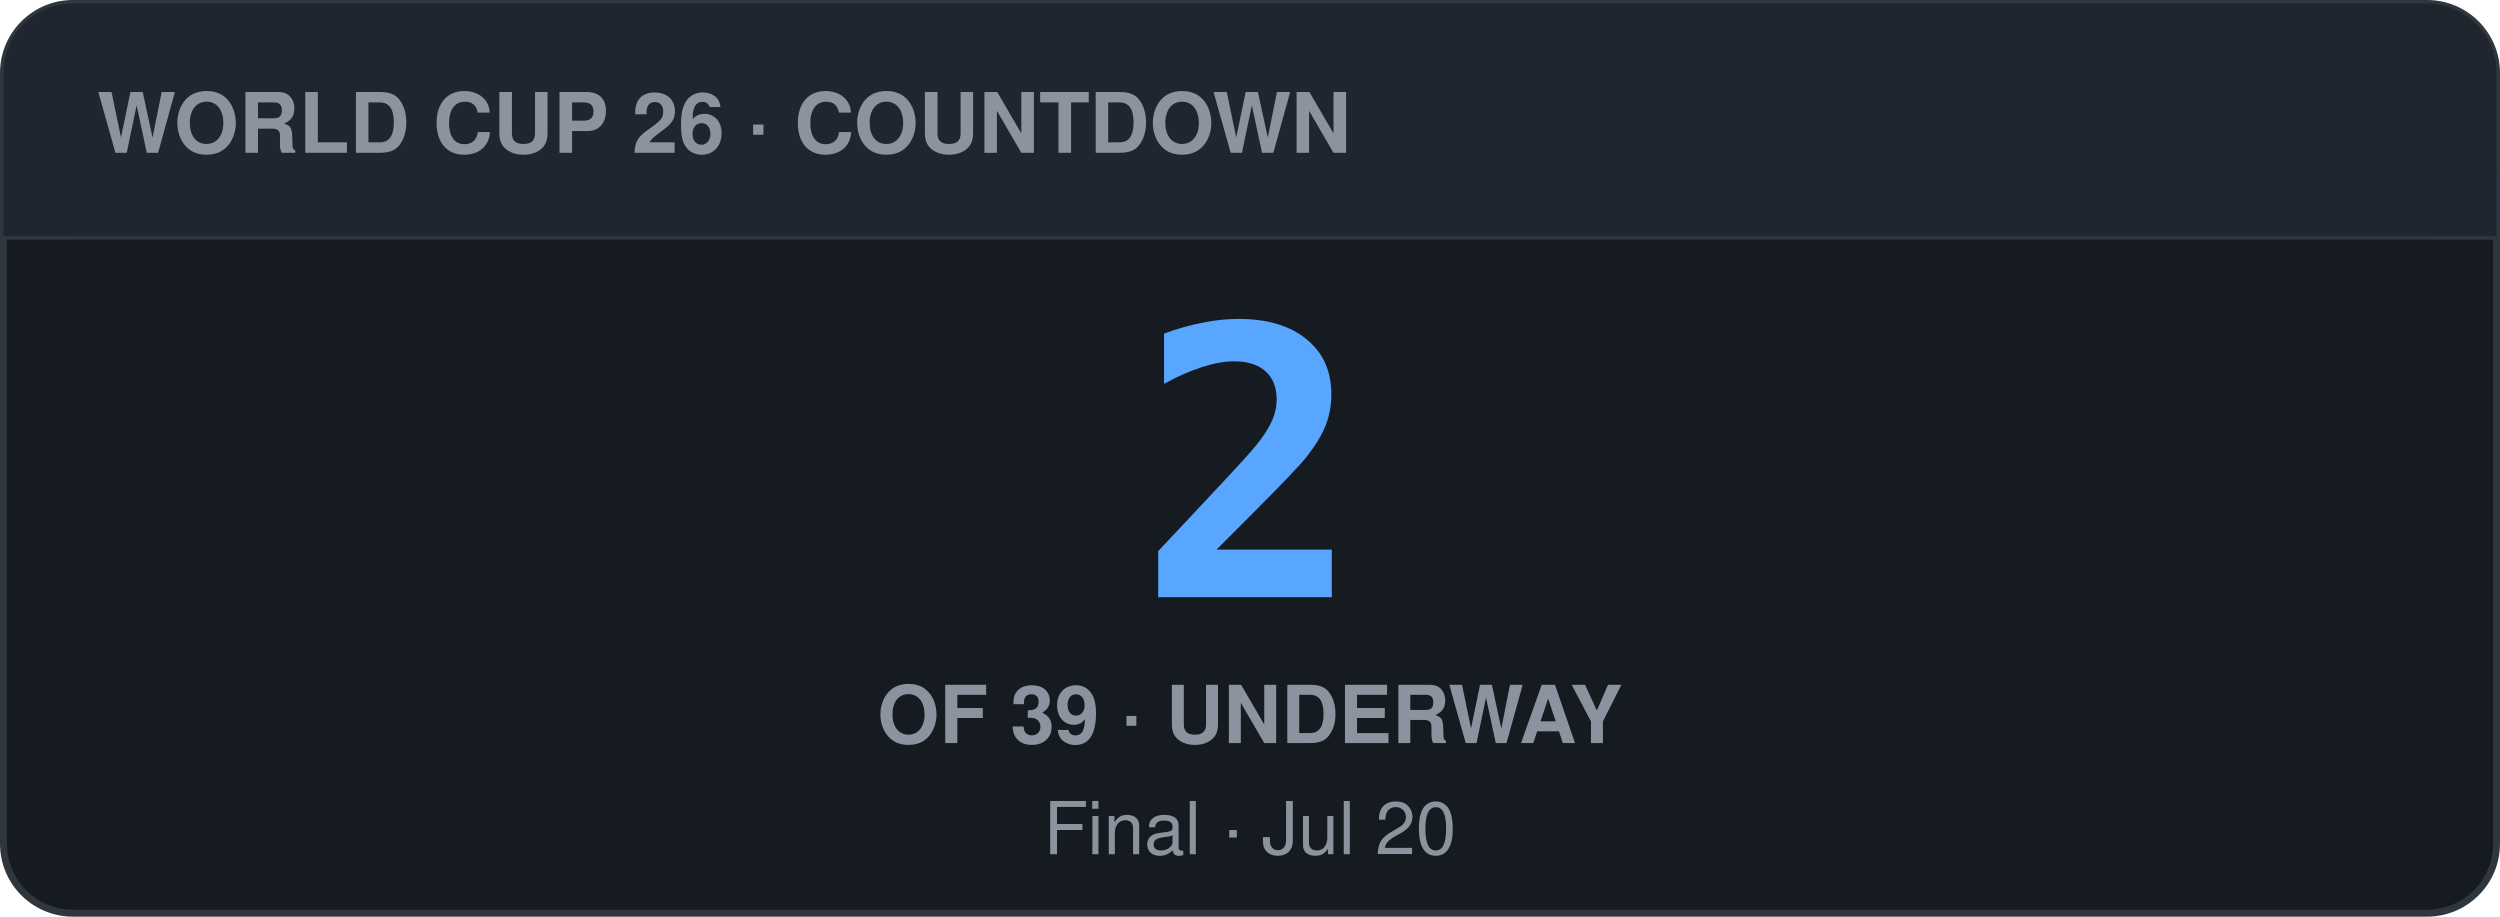
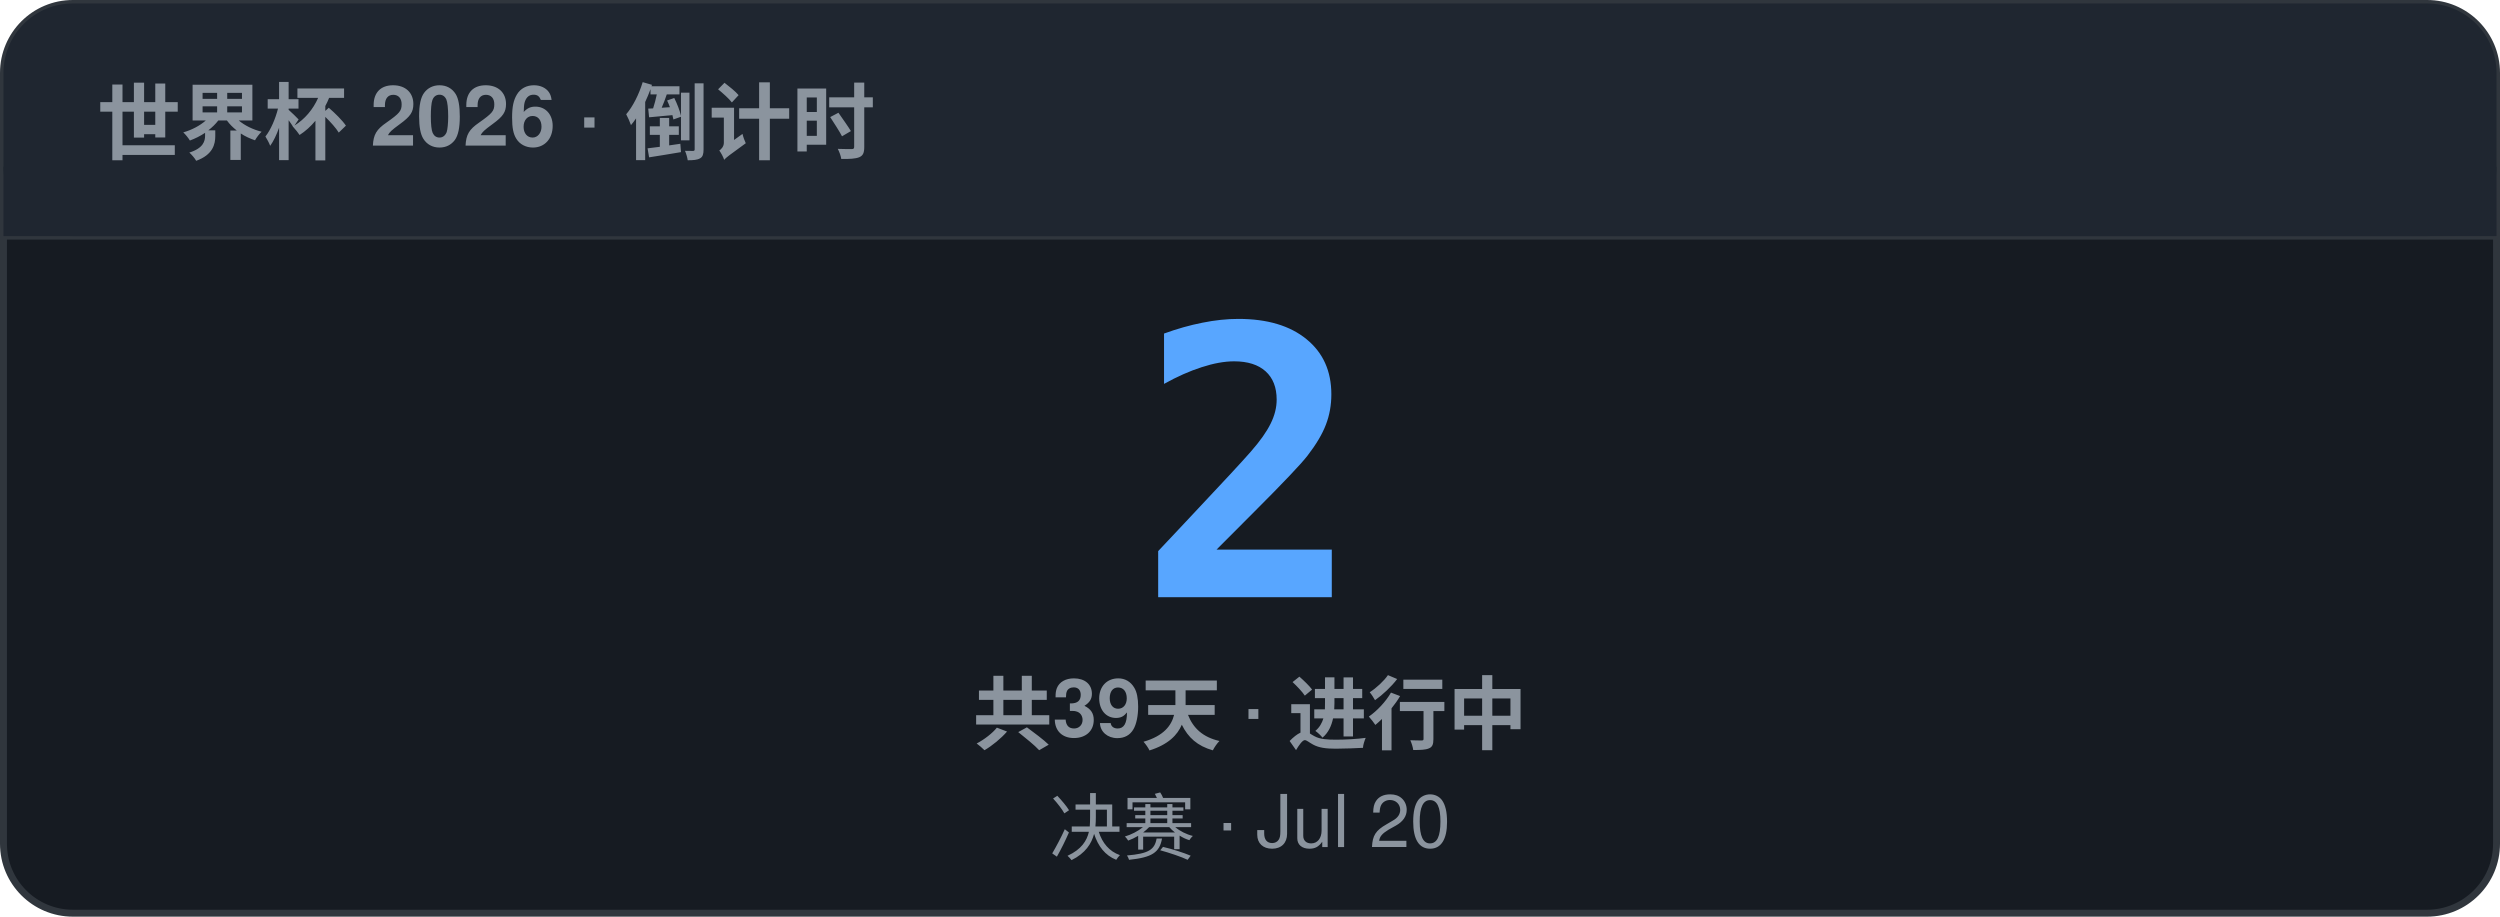
<svg xmlns="http://www.w3.org/2000/svg" width="360" height="132" viewBox="0 0 360 132" role="img">
  <rect x="0.5" y="0.5" width="359" height="131" rx="10" ry="10" fill="#161b22" stroke="#30363d" stroke-width="1" />
  <path d="M0.5 34 H359.5" stroke="#30363d" stroke-width="1" />
  <rect x="0.5" y="0.5" width="359" height="33.5" rx="10" ry="10" fill="#1f2630" />
  <rect x="0.5" y="24" width="359" height="10" rx="0" ry="0" fill="#1f2630" />
-   <text x="14" y="22" font-family="-apple-system, BlinkMacSystemFont, 'Segoe UI', Helvetica, Arial, sans-serif" font-size="12" font-weight="700" fill="#8b949e" text-anchor="start">WORLD CUP 26 · COUNTDOWN</text>
+   <text x="14" y="22" font-family="-apple-system, BlinkMacSystemFont, 'Segoe UI', Helvetica, Arial, sans-serif" font-size="12" font-weight="700" fill="#8b949e" text-anchor="start">世界杯 2026 · 倒计时</text>
  <text x="180" y="86" font-family="ui-monospace, 'SF Mono', 'Cascadia Mono', Menlo, Consolas, monospace" font-size="54" font-weight="800" fill="#58a6ff" text-anchor="middle">2</text>
-   <text x="180" y="107" font-family="-apple-system, BlinkMacSystemFont, 'Segoe UI', Helvetica, Arial, sans-serif" font-size="11.5" font-weight="700" fill="#8b949e" text-anchor="middle">OF 39 · UNDERWAY</text>
-   <text x="180" y="123" font-family="-apple-system, BlinkMacSystemFont, 'Segoe UI', Helvetica, Arial, sans-serif" font-size="10.5" font-weight="400" fill="#8b949e" text-anchor="middle">Final · Jul 20</text>
+   <text x="180" y="107" font-family="-apple-system, BlinkMacSystemFont, 'Segoe UI', Helvetica, Arial, sans-serif" font-size="11.5" font-weight="700" fill="#8b949e" text-anchor="middle">共39天 · 进行中</text>
+   <text x="180" y="123" font-family="-apple-system, BlinkMacSystemFont, 'Segoe UI', Helvetica, Arial, sans-serif" font-size="10.5" font-weight="400" fill="#8b949e" text-anchor="middle">决赛 · Jul 20</text>
</svg>
